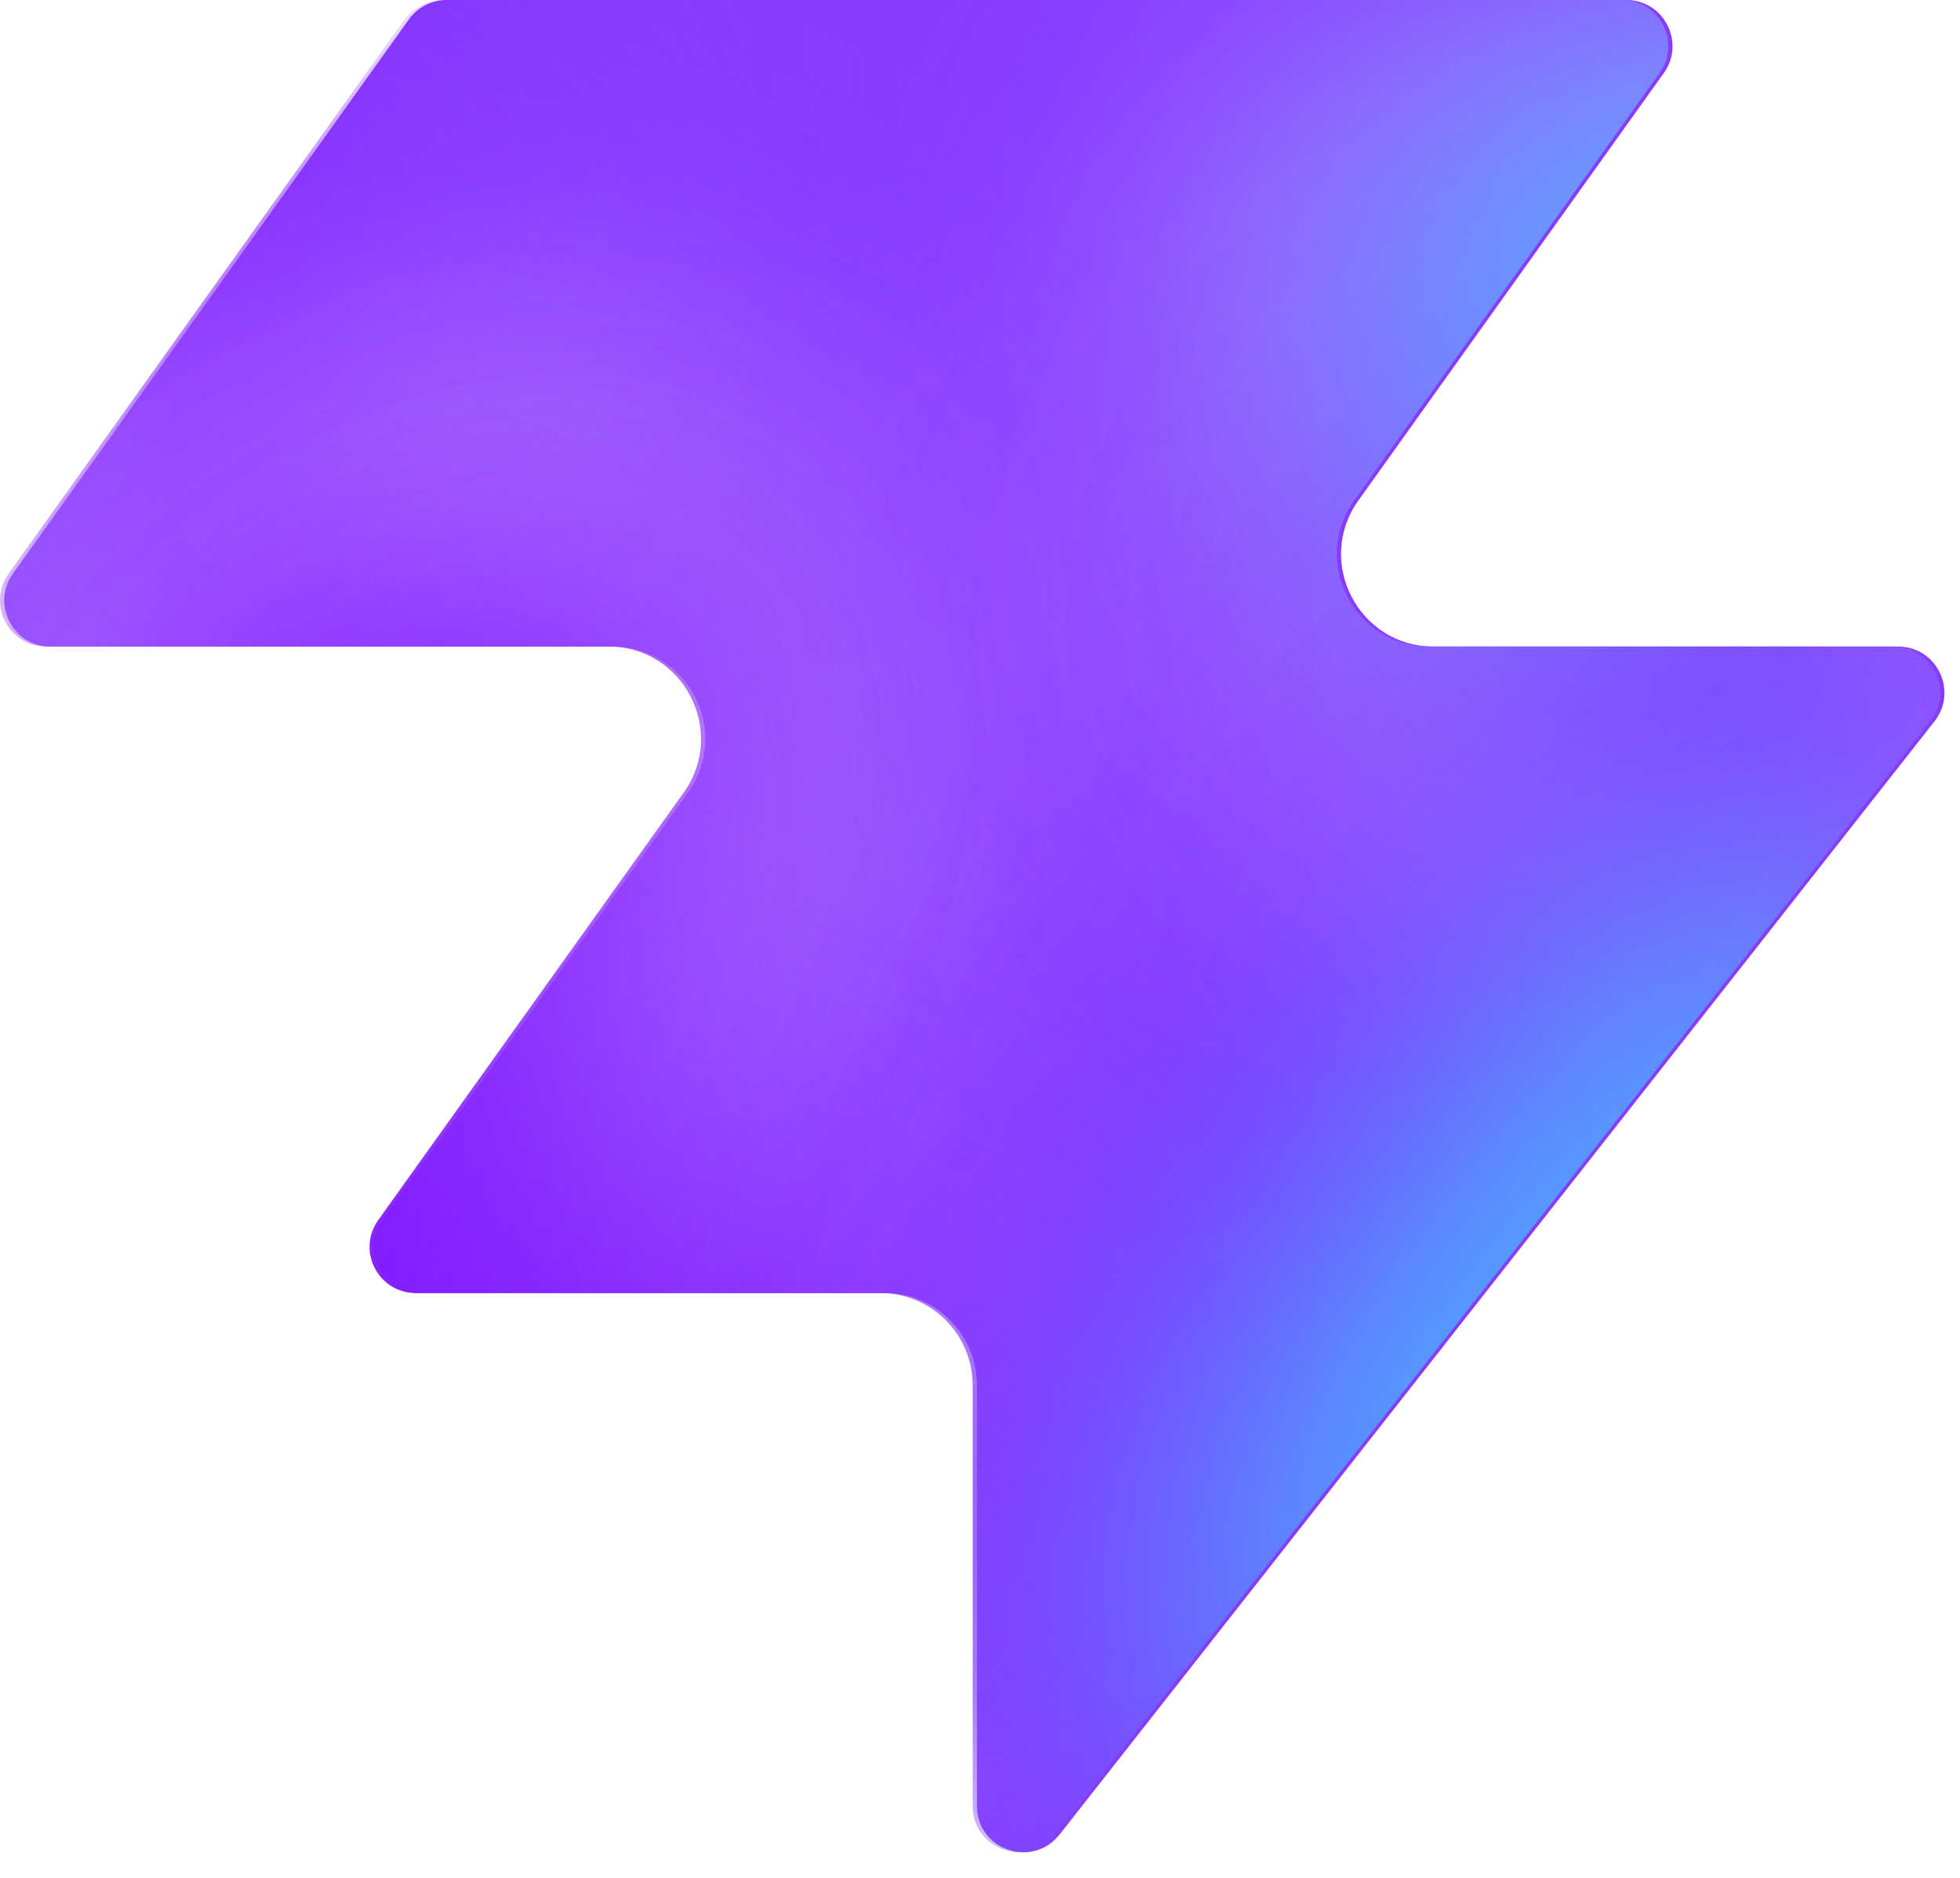
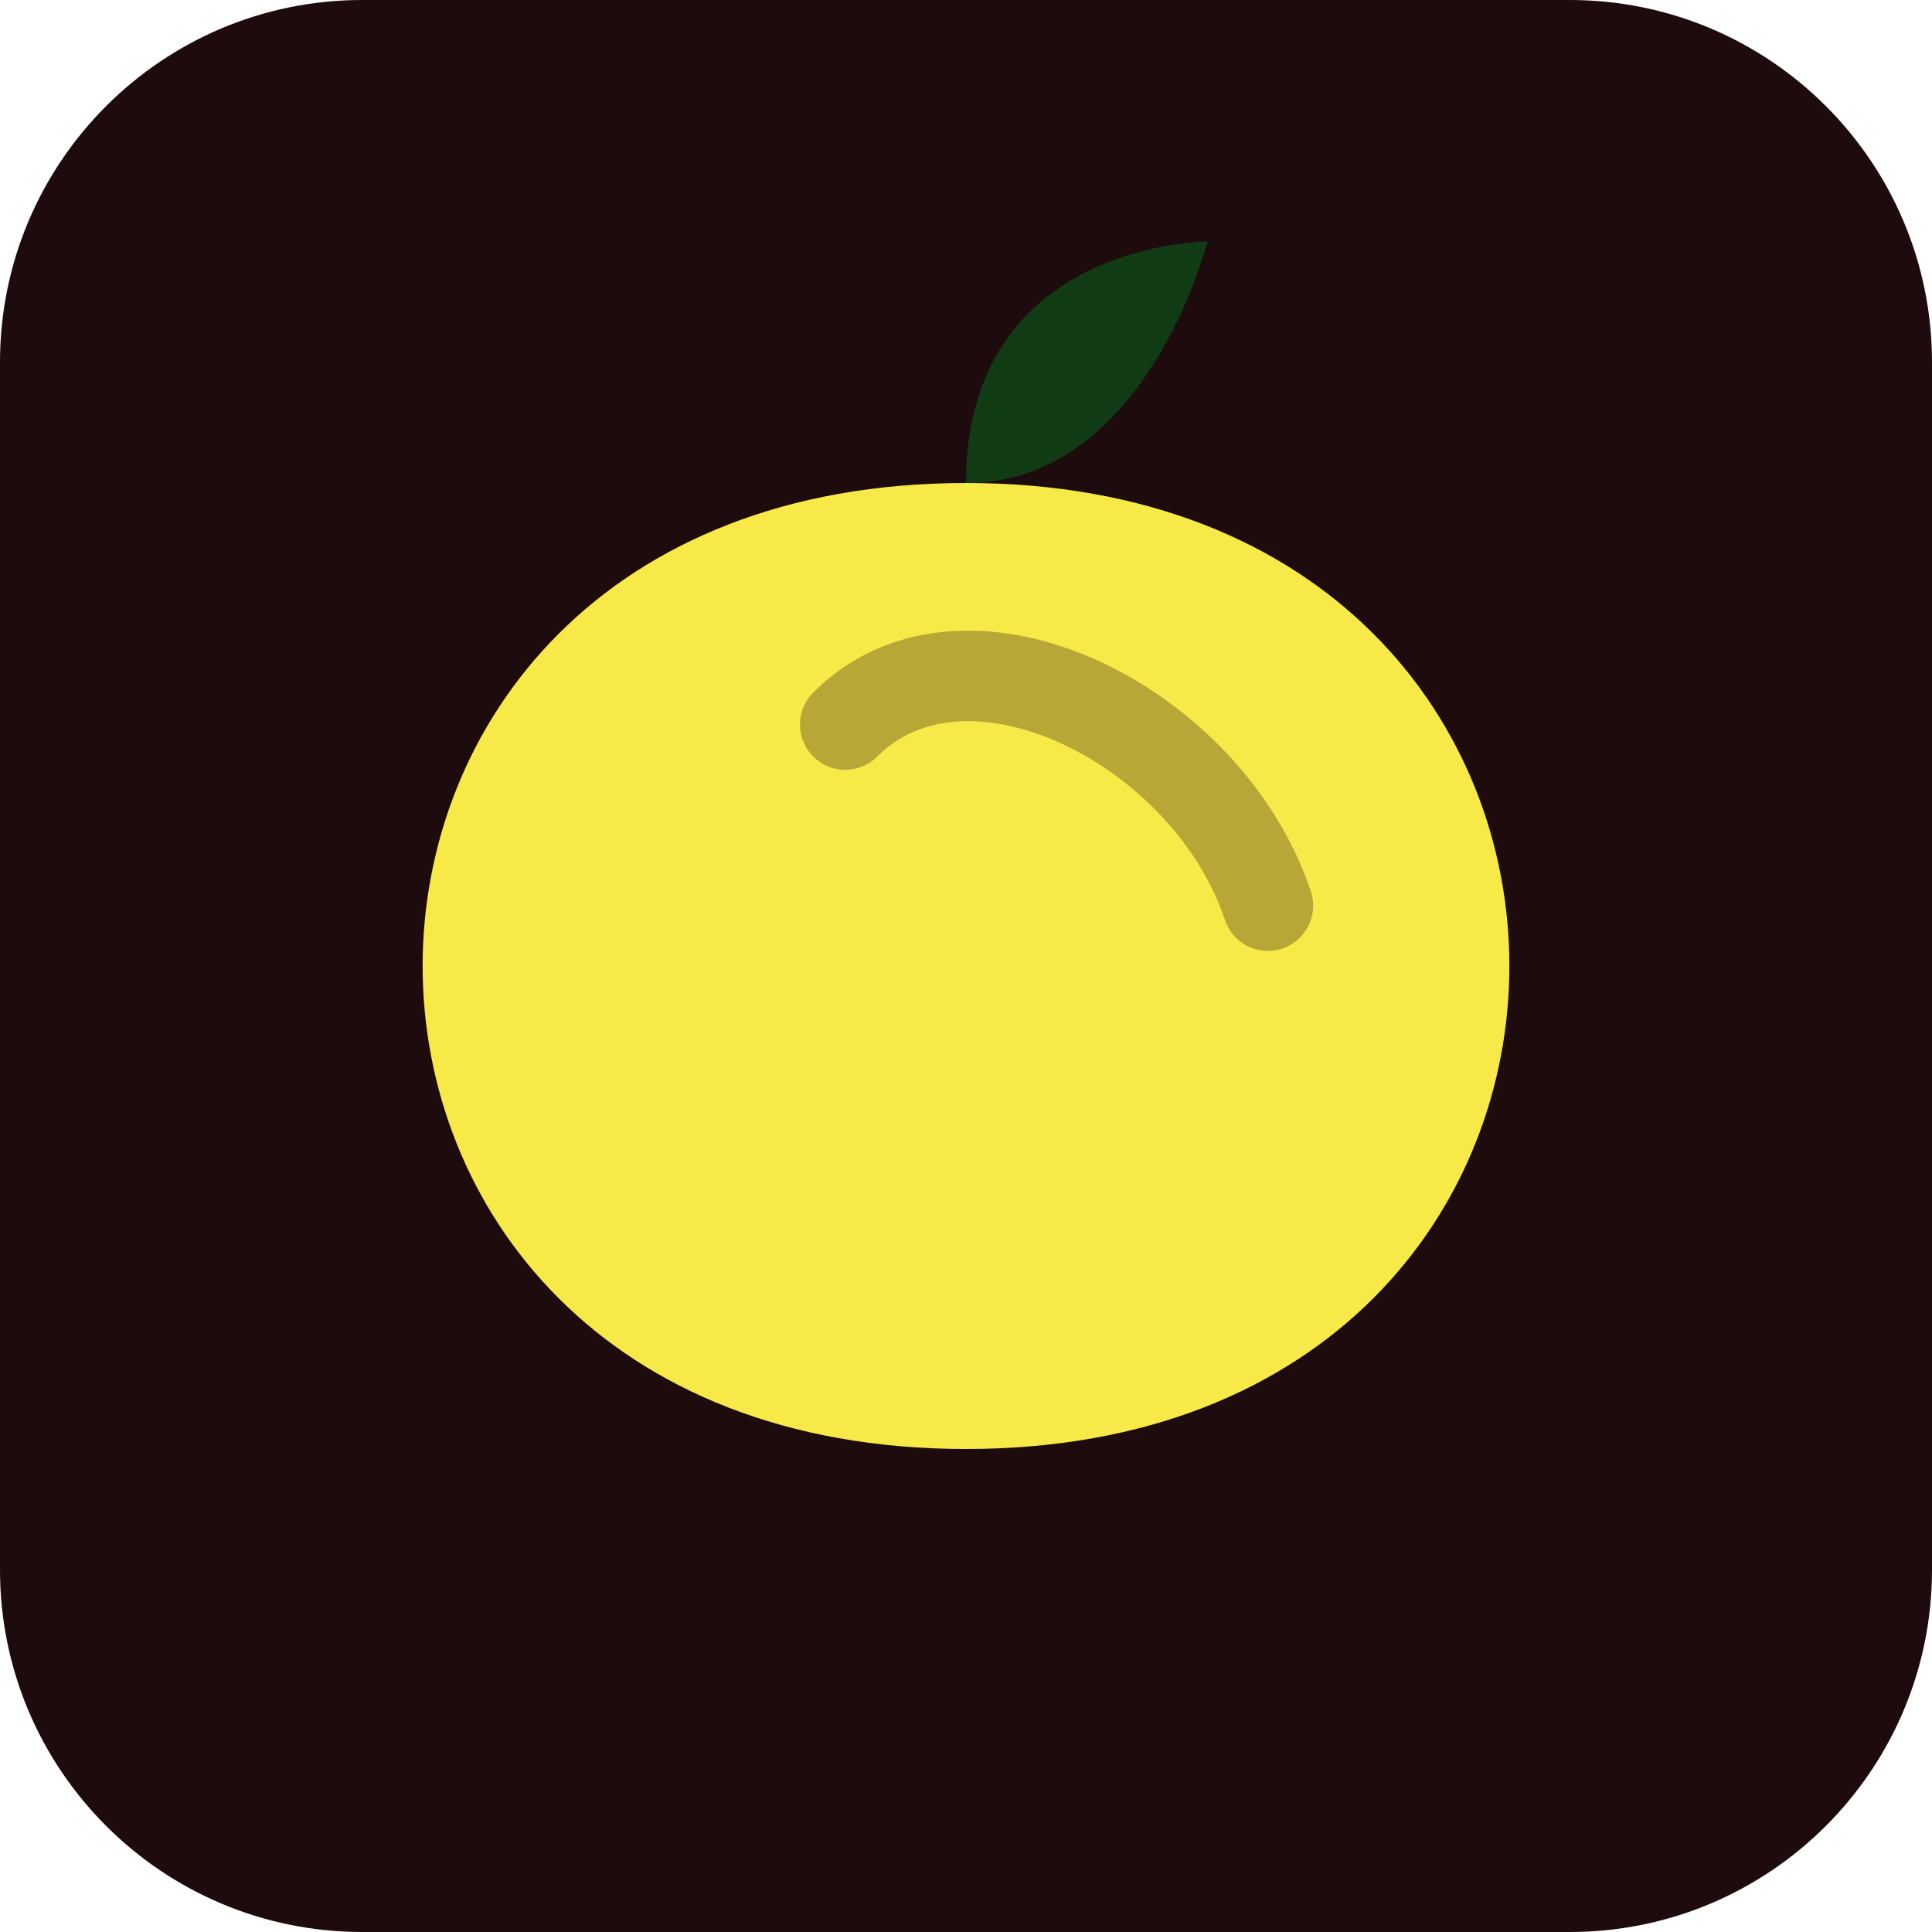
- <svg xmlns="http://www.w3.org/2000/svg" width="48" height="46" fill="none" viewBox="0 0 48 46">
-   <path fill="#863bff" d="M25.946 44.938c-.664.845-2.021.375-2.021-.698V33.937a2.26 2.26 0 0 0-2.262-2.262H10.287c-.92 0-1.456-1.04-.92-1.788l7.48-10.471c1.07-1.497 0-3.578-1.842-3.578H1.237c-.92 0-1.456-1.04-.92-1.788L10.013.474c.214-.297.556-.474.92-.474h28.894c.92 0 1.456 1.04.92 1.788l-7.48 10.471c-1.07 1.498 0 3.579 1.842 3.579h11.377c.943 0 1.473 1.088.89 1.83L25.947 44.94z" style="fill:#863bff;fill:color(display-p3 .525 .23 1);fill-opacity:1" />
-   <mask id="a" width="48" height="46" x="0" y="0" maskUnits="userSpaceOnUse" style="mask-type:alpha">
-     <path fill="#000" d="M25.842 44.938c-.664.844-2.021.375-2.021-.698V33.937a2.26 2.26 0 0 0-2.262-2.262H10.183c-.92 0-1.456-1.04-.92-1.788l7.48-10.471c1.07-1.498 0-3.579-1.842-3.579H1.133c-.92 0-1.456-1.04-.92-1.787L9.91.473c.214-.297.556-.474.92-.474h28.894c.92 0 1.456 1.04.92 1.788l-7.48 10.471c-1.07 1.498 0 3.578 1.842 3.578h11.377c.943 0 1.473 1.088.89 1.832L25.843 44.94z" style="fill:#000;fill-opacity:1" />
-   </mask>
-   <g mask="url(#a)">
-     <g filter="url(#b)">
-       <ellipse cx="5.508" cy="14.704" fill="#ede6ff" rx="5.508" ry="14.704" style="fill:#ede6ff;fill:color(display-p3 .927 .903 1);fill-opacity:1" transform="matrix(.00324 1 1 -.00324 -4.47 31.516)" />
-     </g>
-     <g filter="url(#c)">
-       <ellipse cx="10.399" cy="29.851" fill="#ede6ff" rx="10.399" ry="29.851" style="fill:#ede6ff;fill:color(display-p3 .927 .903 1);fill-opacity:1" transform="matrix(.00324 1 1 -.00324 -39.328 7.883)" />
-     </g>
-     <g filter="url(#d)">
-       <ellipse cx="5.508" cy="30.487" fill="#7e14ff" rx="5.508" ry="30.487" style="fill:#7e14ff;fill:color(display-p3 .492 .077 1);fill-opacity:1" transform="rotate(89.814 -25.913 -14.639)scale(1 -1)" />
-     </g>
-     <g filter="url(#e)">
-       <ellipse cx="5.508" cy="30.599" fill="#7e14ff" rx="5.508" ry="30.599" style="fill:#7e14ff;fill:color(display-p3 .492 .077 1);fill-opacity:1" transform="rotate(89.814 -32.644 -3.334)scale(1 -1)" />
-     </g>
-     <g filter="url(#f)">
-       <ellipse cx="5.508" cy="30.599" fill="#7e14ff" rx="5.508" ry="30.599" style="fill:#7e14ff;fill:color(display-p3 .492 .077 1);fill-opacity:1" transform="matrix(.00324 1 1 -.00324 -34.34 30.47)" />
-     </g>
-     <g filter="url(#g)">
-       <ellipse cx="14.072" cy="22.078" fill="#ede6ff" rx="14.072" ry="22.078" style="fill:#ede6ff;fill:color(display-p3 .927 .903 1);fill-opacity:1" transform="rotate(93.35 24.506 48.493)scale(-1 1)" />
-     </g>
-     <g filter="url(#h)">
-       <ellipse cx="3.47" cy="21.501" fill="#7e14ff" rx="3.47" ry="21.501" style="fill:#7e14ff;fill:color(display-p3 .492 .077 1);fill-opacity:1" transform="rotate(89.009 28.708 47.59)scale(-1 1)" />
-     </g>
-     <g filter="url(#i)">
-       <ellipse cx="3.47" cy="21.501" fill="#7e14ff" rx="3.47" ry="21.501" style="fill:#7e14ff;fill:color(display-p3 .492 .077 1);fill-opacity:1" transform="rotate(89.009 28.708 47.59)scale(-1 1)" />
-     </g>
-     <g filter="url(#j)">
-       <ellipse cx=".387" cy="8.972" fill="#7e14ff" rx="4.407" ry="29.108" style="fill:#7e14ff;fill:color(display-p3 .492 .077 1);fill-opacity:1" transform="rotate(39.51 .387 8.972)" />
-     </g>
-     <g filter="url(#k)">
-       <ellipse cx="47.523" cy="-6.092" fill="#7e14ff" rx="4.407" ry="29.108" style="fill:#7e14ff;fill:color(display-p3 .492 .077 1);fill-opacity:1" transform="rotate(37.892 47.523 -6.092)" />
-     </g>
-     <g filter="url(#l)">
-       <ellipse cx="41.412" cy="6.333" fill="#47bfff" rx="5.971" ry="9.665" style="fill:#47bfff;fill:color(display-p3 .28 .748 1);fill-opacity:1" transform="rotate(37.892 41.412 6.333)" />
-     </g>
-     <g filter="url(#m)">
-       <ellipse cx="-1.879" cy="38.332" fill="#7e14ff" rx="4.407" ry="29.108" style="fill:#7e14ff;fill:color(display-p3 .492 .077 1);fill-opacity:1" transform="rotate(37.892 -1.88 38.332)" />
-     </g>
-     <g filter="url(#n)">
-       <ellipse cx="-1.879" cy="38.332" fill="#7e14ff" rx="4.407" ry="29.108" style="fill:#7e14ff;fill:color(display-p3 .492 .077 1);fill-opacity:1" transform="rotate(37.892 -1.88 38.332)" />
-     </g>
-     <g filter="url(#o)">
-       <ellipse cx="35.651" cy="29.907" fill="#7e14ff" rx="4.407" ry="29.108" style="fill:#7e14ff;fill:color(display-p3 .492 .077 1);fill-opacity:1" transform="rotate(37.892 35.651 29.907)" />
-     </g>
-     <g filter="url(#p)">
-       <ellipse cx="38.418" cy="32.4" fill="#47bfff" rx="5.971" ry="15.297" style="fill:#47bfff;fill:color(display-p3 .28 .748 1);fill-opacity:1" transform="rotate(37.892 38.418 32.4)" />
-     </g>
-   </g>
-   <defs>
-     <filter id="b" width="60.045" height="41.654" x="-19.77" y="16.149" color-interpolation-filters="sRGB" filterUnits="userSpaceOnUse">
-       <feFlood flood-opacity="0" result="BackgroundImageFix" />
-       <feBlend in="SourceGraphic" in2="BackgroundImageFix" result="shape" />
-       <feGaussianBlur result="effect1_foregroundBlur_2002_17158" stdDeviation="7.659" />
-     </filter>
-     <filter id="c" width="90.34" height="51.437" x="-54.613" y="-7.533" color-interpolation-filters="sRGB" filterUnits="userSpaceOnUse">
-       <feFlood flood-opacity="0" result="BackgroundImageFix" />
-       <feBlend in="SourceGraphic" in2="BackgroundImageFix" result="shape" />
-       <feGaussianBlur result="effect1_foregroundBlur_2002_17158" stdDeviation="7.659" />
-     </filter>
-     <filter id="d" width="79.355" height="29.4" x="-49.64" y="2.03" color-interpolation-filters="sRGB" filterUnits="userSpaceOnUse">
-       <feFlood flood-opacity="0" result="BackgroundImageFix" />
-       <feBlend in="SourceGraphic" in2="BackgroundImageFix" result="shape" />
-       <feGaussianBlur result="effect1_foregroundBlur_2002_17158" stdDeviation="4.596" />
-     </filter>
-     <filter id="e" width="79.579" height="29.4" x="-45.045" y="20.029" color-interpolation-filters="sRGB" filterUnits="userSpaceOnUse">
-       <feFlood flood-opacity="0" result="BackgroundImageFix" />
-       <feBlend in="SourceGraphic" in2="BackgroundImageFix" result="shape" />
-       <feGaussianBlur result="effect1_foregroundBlur_2002_17158" stdDeviation="4.596" />
-     </filter>
-     <filter id="f" width="79.579" height="29.4" x="-43.513" y="21.178" color-interpolation-filters="sRGB" filterUnits="userSpaceOnUse">
-       <feFlood flood-opacity="0" result="BackgroundImageFix" />
-       <feBlend in="SourceGraphic" in2="BackgroundImageFix" result="shape" />
-       <feGaussianBlur result="effect1_foregroundBlur_2002_17158" stdDeviation="4.596" />
-     </filter>
-     <filter id="g" width="74.749" height="58.852" x="15.756" y="-17.901" color-interpolation-filters="sRGB" filterUnits="userSpaceOnUse">
-       <feFlood flood-opacity="0" result="BackgroundImageFix" />
-       <feBlend in="SourceGraphic" in2="BackgroundImageFix" result="shape" />
-       <feGaussianBlur result="effect1_foregroundBlur_2002_17158" stdDeviation="7.659" />
-     </filter>
-     <filter id="h" width="61.377" height="25.362" x="23.548" y="2.284" color-interpolation-filters="sRGB" filterUnits="userSpaceOnUse">
-       <feFlood flood-opacity="0" result="BackgroundImageFix" />
-       <feBlend in="SourceGraphic" in2="BackgroundImageFix" result="shape" />
-       <feGaussianBlur result="effect1_foregroundBlur_2002_17158" stdDeviation="4.596" />
-     </filter>
-     <filter id="i" width="61.377" height="25.362" x="23.548" y="2.284" color-interpolation-filters="sRGB" filterUnits="userSpaceOnUse">
-       <feFlood flood-opacity="0" result="BackgroundImageFix" />
-       <feBlend in="SourceGraphic" in2="BackgroundImageFix" result="shape" />
-       <feGaussianBlur result="effect1_foregroundBlur_2002_17158" stdDeviation="4.596" />
-     </filter>
-     <filter id="j" width="56.045" height="63.649" x="-27.636" y="-22.853" color-interpolation-filters="sRGB" filterUnits="userSpaceOnUse">
-       <feFlood flood-opacity="0" result="BackgroundImageFix" />
-       <feBlend in="SourceGraphic" in2="BackgroundImageFix" result="shape" />
-       <feGaussianBlur result="effect1_foregroundBlur_2002_17158" stdDeviation="4.596" />
-     </filter>
-     <filter id="k" width="54.814" height="64.646" x="20.116" y="-38.415" color-interpolation-filters="sRGB" filterUnits="userSpaceOnUse">
-       <feFlood flood-opacity="0" result="BackgroundImageFix" />
-       <feBlend in="SourceGraphic" in2="BackgroundImageFix" result="shape" />
-       <feGaussianBlur result="effect1_foregroundBlur_2002_17158" stdDeviation="4.596" />
-     </filter>
-     <filter id="l" width="33.541" height="35.313" x="24.641" y="-11.323" color-interpolation-filters="sRGB" filterUnits="userSpaceOnUse">
-       <feFlood flood-opacity="0" result="BackgroundImageFix" />
-       <feBlend in="SourceGraphic" in2="BackgroundImageFix" result="shape" />
-       <feGaussianBlur result="effect1_foregroundBlur_2002_17158" stdDeviation="4.596" />
-     </filter>
-     <filter id="m" width="54.814" height="64.646" x="-29.286" y="6.009" color-interpolation-filters="sRGB" filterUnits="userSpaceOnUse">
-       <feFlood flood-opacity="0" result="BackgroundImageFix" />
-       <feBlend in="SourceGraphic" in2="BackgroundImageFix" result="shape" />
-       <feGaussianBlur result="effect1_foregroundBlur_2002_17158" stdDeviation="4.596" />
-     </filter>
-     <filter id="n" width="54.814" height="64.646" x="-29.286" y="6.009" color-interpolation-filters="sRGB" filterUnits="userSpaceOnUse">
-       <feFlood flood-opacity="0" result="BackgroundImageFix" />
-       <feBlend in="SourceGraphic" in2="BackgroundImageFix" result="shape" />
-       <feGaussianBlur result="effect1_foregroundBlur_2002_17158" stdDeviation="4.596" />
-     </filter>
-     <filter id="o" width="54.814" height="64.646" x="8.244" y="-2.416" color-interpolation-filters="sRGB" filterUnits="userSpaceOnUse">
-       <feFlood flood-opacity="0" result="BackgroundImageFix" />
-       <feBlend in="SourceGraphic" in2="BackgroundImageFix" result="shape" />
-       <feGaussianBlur result="effect1_foregroundBlur_2002_17158" stdDeviation="4.596" />
-     </filter>
-     <filter id="p" width="39.409" height="43.623" x="18.713" y="10.588" color-interpolation-filters="sRGB" filterUnits="userSpaceOnUse">
-       <feFlood flood-opacity="0" result="BackgroundImageFix" />
-       <feBlend in="SourceGraphic" in2="BackgroundImageFix" result="shape" />
-       <feGaussianBlur result="effect1_foregroundBlur_2002_17158" stdDeviation="4.596" />
-     </filter>
-   </defs>
+ <svg xmlns="http://www.w3.org/2000/svg" viewBox="0 0 32 32" width="32" height="32" fill="none">
+   <rect width="32" height="32" rx="6" fill="#1d0b0d" />
+   <path d="M16 8 C22 8, 25 12, 25 16 C25 20, 22 24, 16 24 C10 24, 7 20, 7 16 C7 12, 10 8, 16 8 Z" fill="#f7ea48" />
+   <path d="M16 8 C16 4, 20 4, 20 4 C20 4, 19 8, 16 8 Z" fill="#103b15" />
+   <path d="M14 12 C16 10, 20 12, 21 15" stroke="#1d0b0d" stroke-width="1.5" stroke-linecap="round" opacity="0.3" />
</svg>
